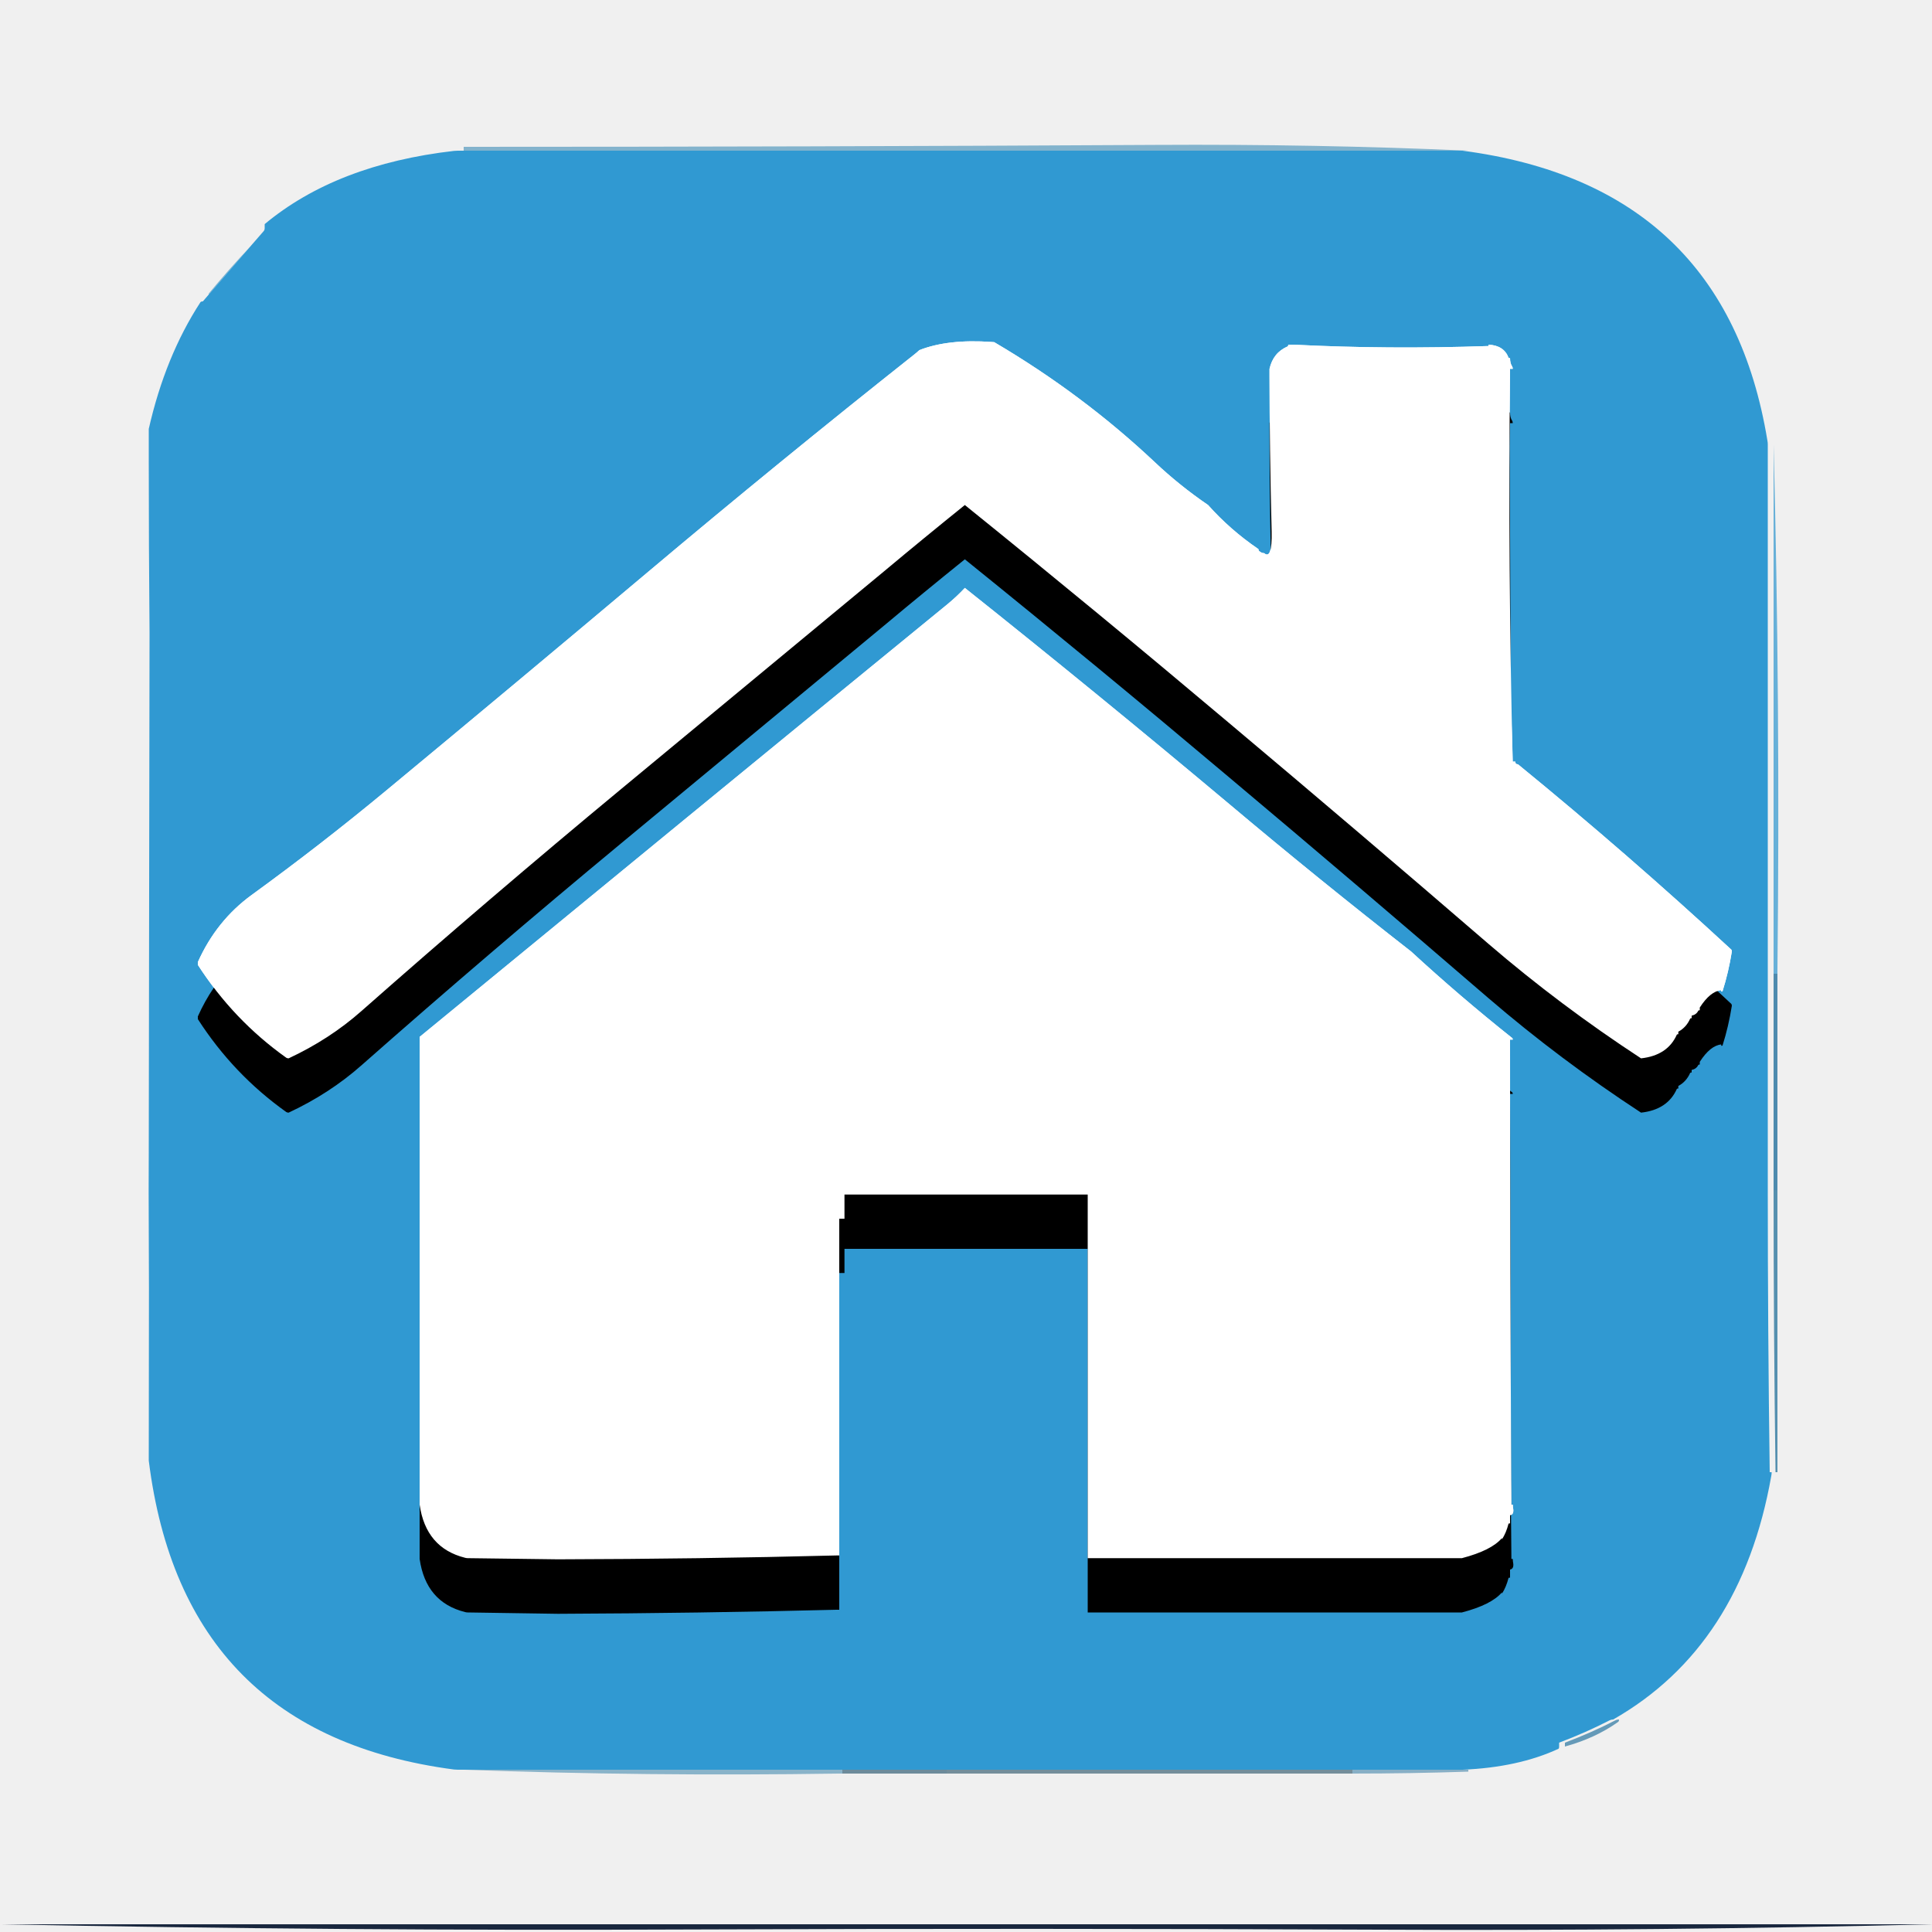
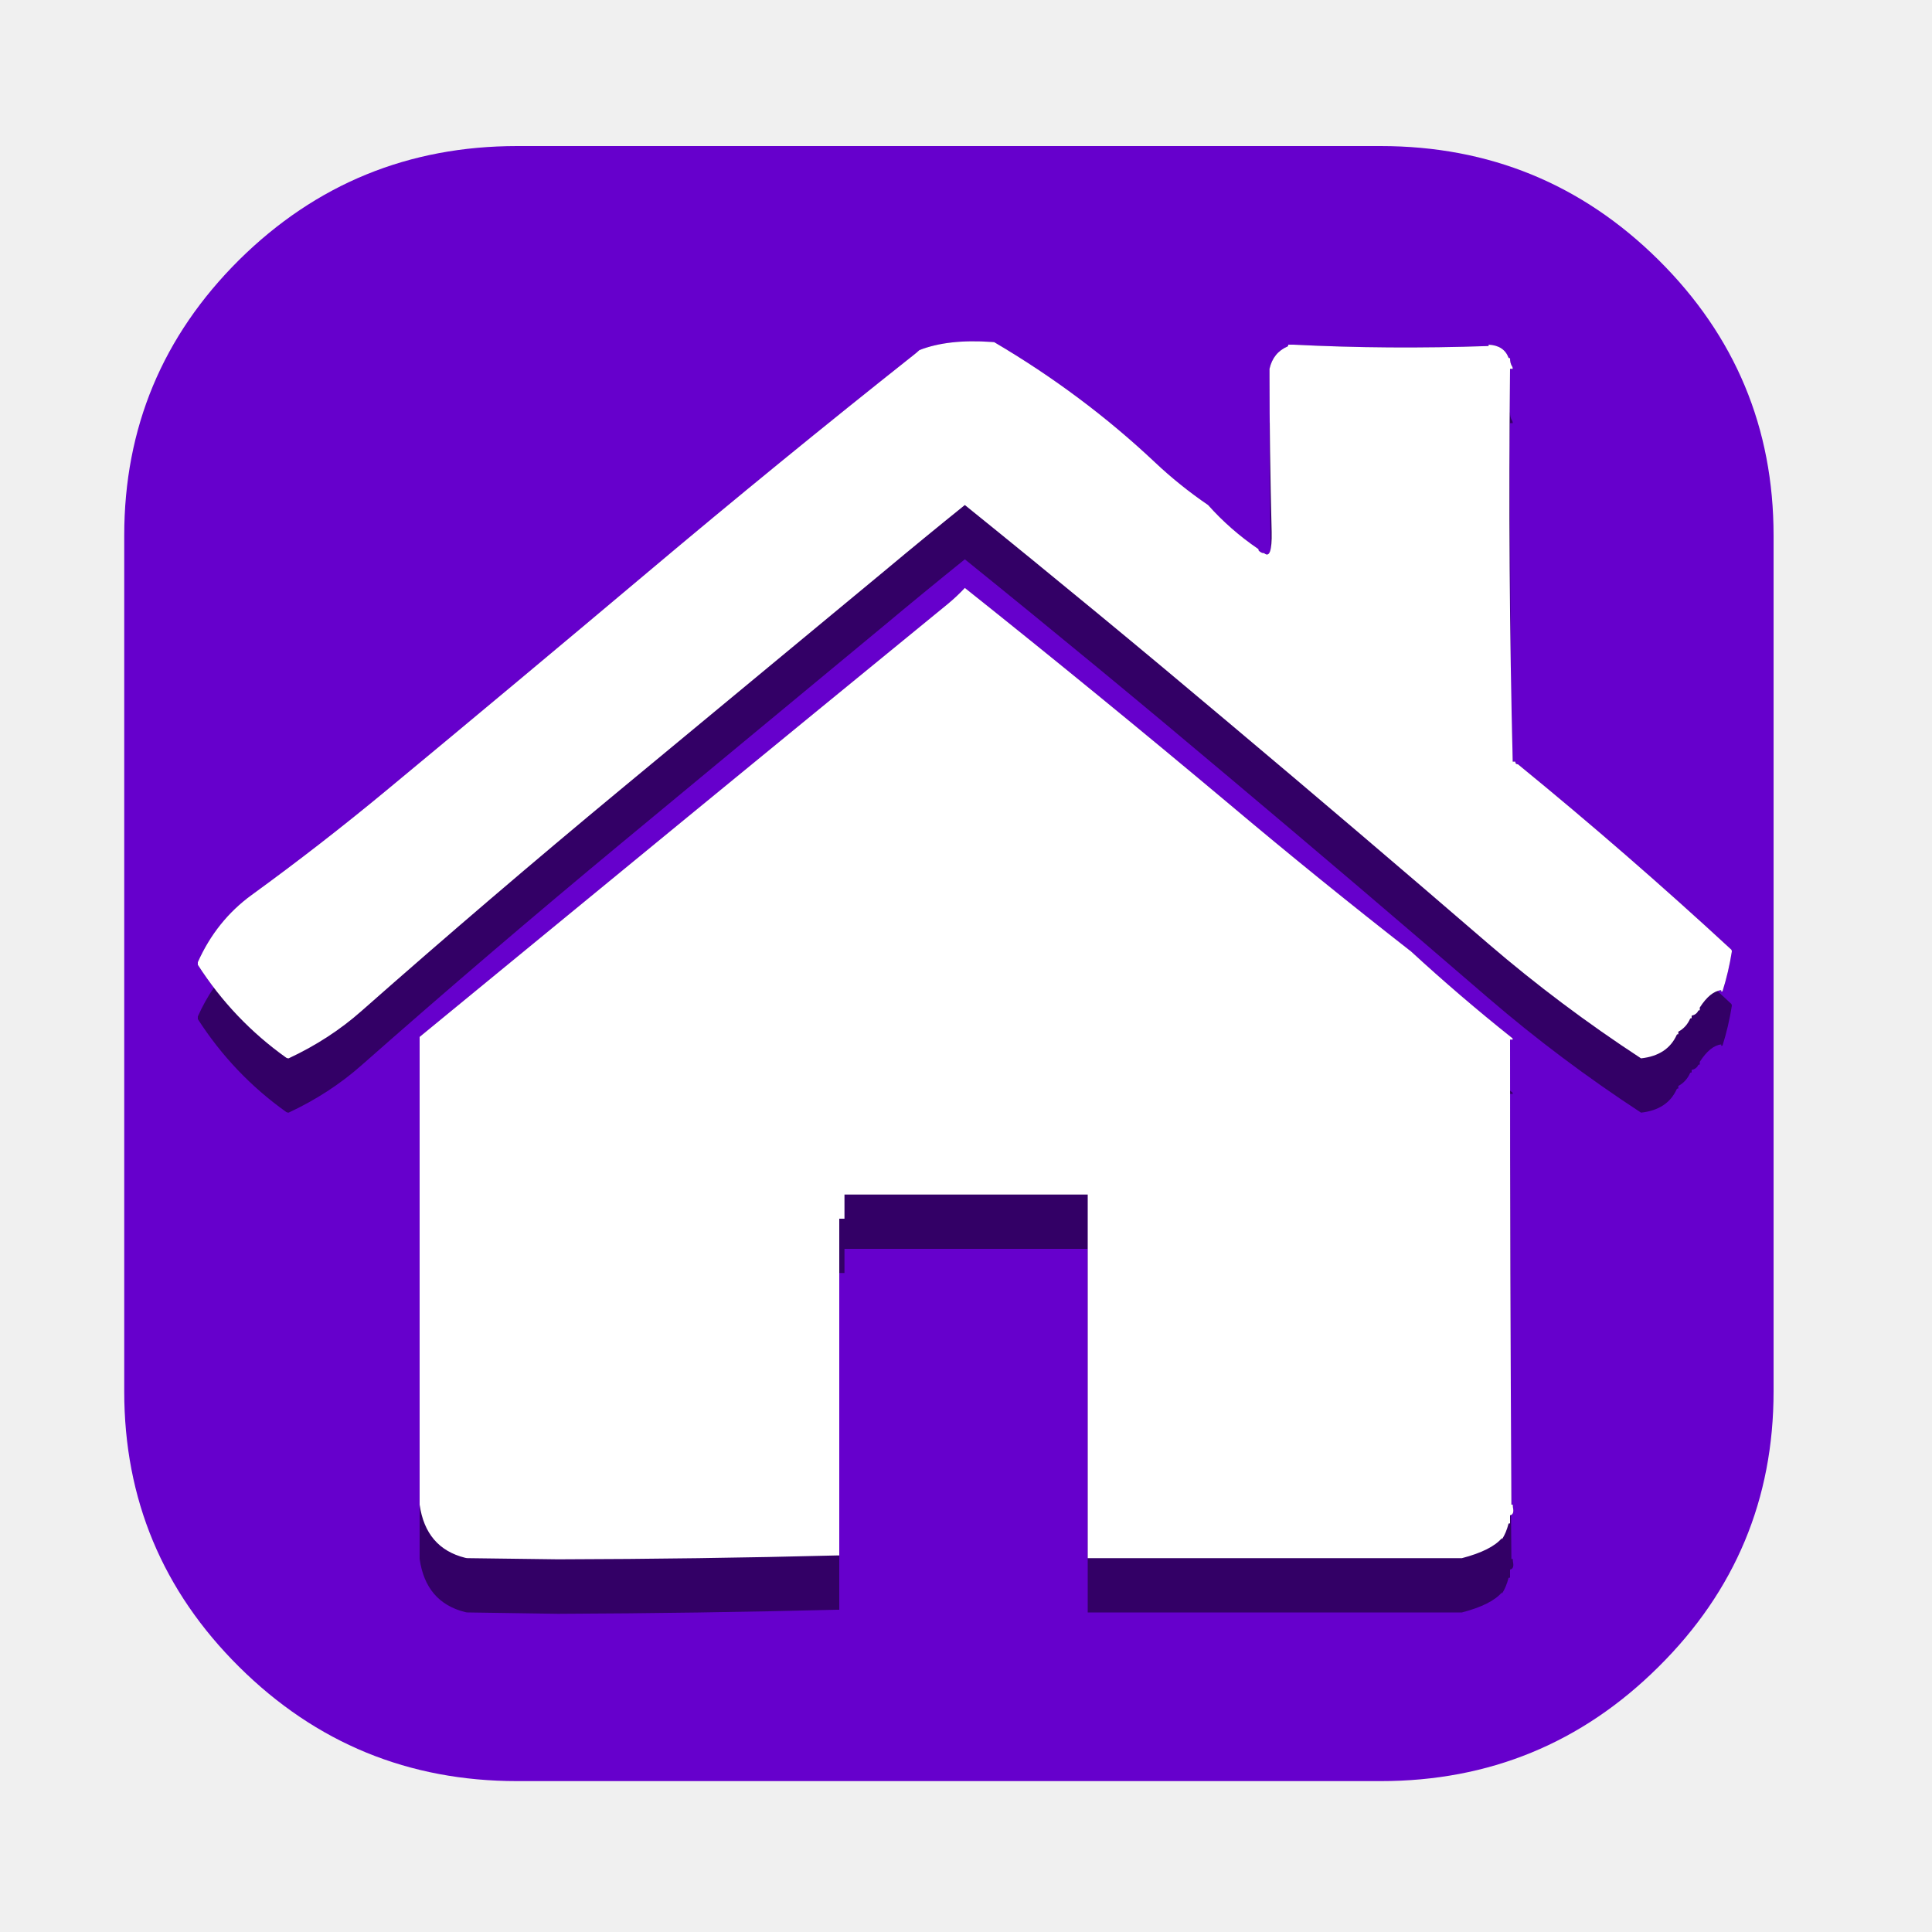
<svg xmlns="http://www.w3.org/2000/svg" xmlns:xlink="http://www.w3.org/1999/xlink" version="1.1" preserveAspectRatio="none" x="0px" y="0px" width="500px" height="500px" viewBox="0 0 500 500">
  <defs>
-     <g id="Layer2_0_FILL">
-       <path fill="#678392" fill-opacity="0.898" stroke="none" d=" M 245 458 Q 245 458.5 245 459 297 459 349 459 349.5 459 350 459 350 458.5 350 458 349.5 458 349 458 L 347.5 458 Q 296.25 458 245 458 Z" />
-       <path fill="#6DABCE" fill-opacity="0.918" stroke="none" d=" M 54 76 Q 54 76.136 54 76.25 59.299 70.165 64.55 64.05 59.102 69.843 54 76 Z" />
-       <path fill="#3099D2" fill-opacity="0.996" stroke="none" d=" M 457.5 115 Q 457.5 114.5 457.4 114 446.55 47.95 378.5 39 338.75 39 299 39 L 297.5 39 Q 208.75 39 120 39 119.25 39 118.5 39 118 39 117.5 39.05 87.05 42.55 68.5 58 68.5 58.5 68.5 59 68.5 59.5 68.25 59.8 66.414 61.929 64.55 64.05 59.299 70.165 54 76.25 53.25 77.136 52.5 78 52 78 51.85 78.25 42.75 92.25 38.5 111 38.5 114.5 38.5 118 38.5 118.5 38.5 119 38.5 141.375 38.7 163.75 L 38.5 298 Q 38.438 308.312 38.5 318.45 L 38.55 333.35 Q 38.5 355.676 38.5 378 47.3 448.7 117.5 457.95 118 458 118.5 458 119.25 458 120 458 167.75 458 215.5 458 216 458 216.5 458 L 217 458 Q 217.25 458 217.5 458 L 218 458 Q 218.5 458 219 458 230.75 458 242.5 458 243 458 243.5 458 L 244 458 Q 244.5 458 245 458 296.25 458 347.5 458 L 349 458 Q 349.5 458 350 458 363.75 458 377.5 458 378 458 378.5 458 392.9 457.4 403.3 452.6 403.5 452.5 403.5 452 403.5 451.5 403.5 451 410.4 448.4 416.6 445.2 417 445 417.5 445 450.6 426.1 458.4 382 458.5 381.5 458.5 381 L 458 381 Q 457.5 344.5 457.5 308 457.5 307.5 457.5 307 457.5 280.5 457.5 254 457.5 253.5 457.5 253 457.5 252.5 457.5 252 457.5 251.5 457.5 251 457.5 183 457.5 115 Z" />
-       <path fill="#73A2BD" fill-opacity="0.839" stroke="none" d=" M 350 458 Q 350 458.5 350 459 365 459 380 458.5 L 380 458 Q 379.5 458 379 458 378.75 458 378.5 458 378 458 377.5 458 363.75 458 350 458 Z" />
-       <path fill="#76A7C1" fill-opacity="0.847" stroke="none" d=" M 218 459 Q 218 458.5 218 458 L 217.5 458 Q 217.25 458 217 458 L 216.5 458 Q 216 458 215.5 458 167.75 458 120 458 167.25 459.75 217 459 217.5 459 218 459 Z" />
-       <path fill="#5C7E90" fill-opacity="0.882" stroke="none" d=" M 244 458 L 243.5 458 Q 243 458 242.5 458 230.75 458 219 458 218.5 458 218 458 218 458.5 218 459 231 459 244 459 244.5 459 245 459 245 458.5 245 458 244.5 458 244 458 Z" />
-       <path fill="#74ABC9" fill-opacity="0.882" stroke="none" d=" M 378.5 39 Q 379.25 39 380 39 340.75 37.25 299 37.5 209.5 38 120 38 120 38.5 120 39 208.75 39 297.5 39 L 299 39 Q 338.75 39 378.5 39 Z" />
-       <path fill="#5D95B5" fill-opacity="0.941" stroke="none" d=" M 419 445 Q 418.5 445 418.1 445.2 411.9 448.4 405 451 405 451.5 405 452 412.85 449.85 418.75 445.65 419 445.5 419 445 Z" />
-       <path fill="#528DAD" fill-opacity="0.976" stroke="none" d=" M 460 308 Q 459.5 308 459 308 459 344.5 459.5 381 L 460 381 Q 460 380.5 460 380 460 344 460 308 Z" />
-       <path fill="#63AED7" fill-opacity="0.976" stroke="none" d=" M 459 252 Q 459.5 252 460 252 460 251.5 460 251 460.75 181.75 459 115 459 183 459 251 459 251.5 459 252 Z" />
-       <path fill="#4C8AAD" fill-opacity="0.988" stroke="none" d=" M 459 253 Q 459 253.5 459 254 459 280.5 459 307 459 307.5 459 308 459.5 308 460 308 460 307.5 460 307 460 279.5 460 252 459.5 252 459 252 459 252.5 459 253 Z" />
-       <path fill="#19273E" stroke="none" d=" M 0 498 Q 87.75 499.75 178 499.35 267.5 499 357 499.4 429.75 499.75 500 498 429 498 358 498 268.5 498 179 498 89.5 498 0 498 Z" />
+     <g id="Layer12_0_FILL">
+       <path fill="#6600CC" stroke="none" d=" M 429.2 67.25 Q 399.45 37.8 357.3 37.8 L 133.85 37.8 Q 91.7 37.8 61.9 67.25 32.15 96.8 32.15 138.6 L 32.15 360.1 Q 32.15 401.9 61.9 431.4 91.7 460.95 133.85 460.95 L 357.3 460.95 Q 399.45 460.95 429.2 431.4 459 401.9 459 360.1 L 459 138.6 Q 459 96.8 429.2 67.25 Z" />
    </g>
-     <g id="Layer1_0_FILL">
-       <path fill="#FFFFFF" stroke="none" d=" M 391.05 392.05 Q 391.895 391.696 391.55 390.1 391.5 389.75 391.5 389.4 L 391.15 389.4 Q 391.131 386.079 391.05 382.75 391.052 387.417 391.05 392.05 M 365.2 260.3 Q 377.566 271.685 390.8 282.25 390.8 275.651 390.8 269.05 391.15 269.05 391.5 269.05 391.5 268.7 391.3 268.6 377.8 257.85 365.2 246.25 341.3 227.6 318.2 208.15 284.35 179.75 249.7 152.15 247.7 154.3 245.35 156.25 211.15 184.2 176.95 212.25 142.75 240.3 108.6 268.35 108.6 270.45 108.6 272.5 108.6 272.85 108.6 273.2 108.6 277.8 108.6 282.4 142.75 254.35 176.95 226.3 211.15 198.25 245.35 170.3 247.7 168.35 249.7 166.2 284.35 193.8 318.2 222.2 341.3 241.65 365.2 260.3 M 391.5 197.45 Q 391.305 189.66 391 181.8 391.131 196.751 391.5 211.5 L 391.5 211.15 Q 391.85 211.15 392.15 211.15 392.15 211.5 392.35 211.7 392.5 211.85 392.85 211.85 419.342 233.491 444.45 256.45 444.943 256.303 445.45 256.25 L 445.45 256.6 Q 445.8 256.6 445.8 256.5 447.35 251.6 448.2 246.25 448.2 245.9 448.05 245.75 421.25 221 392.85 197.8 392.5 197.8 392.35 197.65 392.15 197.45 392.15 197.1 391.85 197.1 391.5 197.1 L 391.5 197.45 M 328.85 141.95 Q 328.435 144.252 327.15 143.15 326.8 143.15 326.55 143.05 326.1 142.85 325.75 142.5 325.75 142.15 325.6 142.05 318.35 137.1 312.65 130.7 305.25 125.65 298.85 119.6 280.15 102 257.3 88.55 256.95 88.55 256.6 88.5 245.4 87.7 237.95 90.6 237.2 91.3 236.35 91.95 201.7 119.4 167.85 147.9 134.1 176.3 100 204.55 83.05 218.6 65.15 231.6 56 238.25 51.2 249 51.2 249.35 51.2 249.7 53.177 252.773 55.35 255.6 59.396 249.832 65.15 245.65 83.05 232.65 100 218.6 134.1 190.35 167.85 161.95 201.7 133.45 236.35 106 237.2 105.35 237.95 104.65 245.4 101.75 256.6 102.55 256.95 102.6 257.3 102.6 280.15 116.05 298.85 133.65 305.25 139.7 312.65 144.75 318.35 151.15 325.6 156.1 325.75 156.2 325.75 156.55 326.1 156.9 326.55 157.1 326.8 157.2 327.15 157.2 329.25 159 329.1 151.7 328.975 146.731 328.85 141.95 M 328.55 97.5 L 328.55 97.5 Q 328.55 103.233 328.6 109.25 329.601 105.257 333.25 103.7 333.4 103.6 333.4 103.25 333.75 103.25 334.05 103.25 334.4 103.25 334.75 103.25 359.15 104.5 385.25 103.6 L 385.25 103.25 Q 389.2 103.45 390.4 106.6 390.442 106.727 390.7 106.75 390.74 101.11 390.8 95.45 391.15 95.45 391.5 95.45 391.5 95.1 391.35 94.85 390.8 94.05 390.8 92.7 390.45 92.7 390.4 92.55 389.2 89.4 385.25 89.2 L 385.25 89.55 Q 359.15 90.45 334.75 89.2 334.4 89.2 334.05 89.2 333.75 89.2 333.4 89.2 333.4 89.55 333.25 89.65 329.5 91.25 328.55 95.45 328.55 96.15 328.55 96.85 328.55 97.2 328.55 97.5 Z" />
-       <path fill="#000000" stroke="none" d=" M 391.3 282.65 Q 391.05 282.451 390.8 282.25 377.566 271.685 365.2 260.3 341.3 241.65 318.2 222.2 284.35 193.8 249.7 166.2 247.7 168.35 245.35 170.3 211.15 198.25 176.95 226.3 142.75 254.35 108.6 282.4 108.6 284.5 108.6 286.55 L 108.6 287.25 Q 108.6 337.975 108.6 388.7 108.6 389.05 108.6 389.4 108.6 396.075 108.6 402.75 108.6 403.1 108.6 403.45 110.2 414.65 120.35 417.2 120.7 417.3 121.05 417.3 L 144.4 417.65 Q 180.95 417.5 216.5 416.6 216.85 416.6 217.2 416.6 217.2 416.25 217.2 415.9 217.2 409.224 217.2 402.55 217.2 402.2 217.2 401.85 217.2 365.632 217.2 329.45 217.55 329.45 217.85 329.45 218.2 329.45 218.55 329.45 218.55 329.1 218.55 328.75 218.55 328.4 218.55 328.05 218.55 327.7 218.55 327.35 218.55 325.3 218.55 323.2 249.7 323.2 280.8 323.2 281.15 323.2 281.5 323.2 L 281.5 402.55 Q 281.5 402.9 281.5 403.25 281.5 409.925 281.5 416.6 281.5 416.95 281.5 417.3 329.6 417.3 377.65 417.3 378 417.3 378.35 417.3 386 415.3 388.7 412.1 L 388.7 412.45 Q 389.8 410.75 390.4 408.4 390.45 408.3 390.8 408.3 390.8 407.95 390.8 407.6 390.8 406.9 390.8 406.2 391.95 406 391.55 404.15 391.5 403.8 391.5 403.45 L 391.15 403.45 Q 391.117 397.757 391.05 392.05 391.052 387.417 391.05 382.75 L 390.8 283.1 Q 391.15 283.1 391.5 283.1 391.5 282.75 391.3 282.65 M 385.25 103.25 L 385.25 103.6 Q 359.15 104.5 334.75 103.25 334.4 103.25 334.05 103.25 333.75 103.25 333.4 103.25 333.4 103.6 333.25 103.7 329.601 105.257 328.6 109.25 328.576 109.387 328.55 109.5 328.55 110.2 328.55 110.9 328.55 111.25 328.55 111.55 L 328.55 111.6 Q 328.55 125.729 328.85 141.95 328.975 146.731 329.1 151.7 329.25 159 327.15 157.2 326.8 157.2 326.55 157.1 326.1 156.9 325.75 156.55 325.75 156.2 325.6 156.1 318.35 151.15 312.65 144.75 305.25 139.7 298.85 133.65 280.15 116.05 257.3 102.6 256.95 102.6 256.6 102.55 245.4 101.75 237.95 104.65 237.2 105.35 236.35 106 201.7 133.45 167.85 161.95 134.1 190.35 100 218.6 83.05 232.65 65.15 245.65 59.396 249.832 55.35 255.6 52.981 259.06 51.2 263.05 51.2 263.4 51.2 263.75 60.4 278.05 74.1 287.8 74.35 287.95 74.7 287.95 85.3 283 93.55 275.7 126.65 246.5 160.75 218.25 194.75 190.1 228.8 161.9 239.15 153.25 249.7 144.75 284.15 172.55 317.95 201.05 351.75 229.45 385.25 258.35 403.75 274.25 424.7 287.95 431.55 287.2 433.95 281.85 434 281.7 434.35 281.7 434.35 281.4 434.35 281.05 436.4 279.95 437.4 277.7 437.5 277.55 437.8 277.55 437.8 277.25 437.8 276.9 439 276.65 439.5 275.65 439.55 275.5 439.9 275.5 439.9 275.15 439.9 274.8 442.6 270.6 445.45 270.3 L 445.45 270.65 Q 445.8 270.65 445.8 270.55 447.35 265.65 448.2 260.3 448.2 259.95 448.05 259.8 446.249 258.137 444.45 256.45 419.342 233.491 392.85 211.85 392.5 211.85 392.35 211.7 392.15 211.5 392.15 211.15 391.85 211.15 391.5 211.15 L 391.5 211.5 Q 391.131 196.751 391 181.8 L 390.7 115.7 Q 390.767 112.617 390.8 109.5 391.15 109.5 391.5 109.5 391.5 109.15 391.35 108.9 390.8 108.1 390.8 106.75 390.747 106.75 390.7 106.75 390.442 106.727 390.4 106.6 389.2 103.45 385.25 103.25 Z" />
+     <g id="Layer11_0_FILL">
+       <path fill="#000000" fill-opacity="0.498" stroke="none" d=" M 390.8 283.1 Q 391.15 283.1 391.5 283.1 391.5 282.75 391.3 282.65 391.05 282.451 390.8 282.25 390.8 275.651 390.8 269.05 391.15 269.05 391.5 269.05 391.5 268.7 391.3 268.6 377.8 257.85 365.2 246.25 341.3 227.6 318.2 208.15 284.35 179.75 249.7 152.15 247.7 154.3 245.35 156.25 211.15 184.2 176.95 212.25 142.75 240.3 108.6 268.35 108.6 270.45 108.6 272.5 108.6 272.85 108.6 273.2 108.6 277.8 108.6 282.4 108.6 284.5 108.6 286.55 L 108.6 287.25 Q 108.6 337.975 108.6 388.7 108.6 389.05 108.6 389.4 108.6 396.075 108.6 402.75 108.6 403.1 108.6 403.45 110.2 414.65 120.35 417.2 120.7 417.3 121.05 417.3 L 144.4 417.65 Q 180.95 417.5 216.5 416.6 216.85 416.6 217.2 416.6 217.2 416.25 217.2 415.9 217.2 409.224 217.2 402.55 217.2 402.2 217.2 401.85 217.2 365.632 217.2 329.45 217.55 329.45 217.85 329.45 218.2 329.45 218.55 329.45 218.55 329.1 218.55 328.75 218.55 328.4 218.55 328.05 218.55 327.7 218.55 327.35 218.55 325.3 218.55 323.2 249.7 323.2 280.8 323.2 281.15 323.2 281.5 323.2 L 281.5 402.55 Q 281.5 402.9 281.5 403.25 281.5 409.925 281.5 416.6 281.5 416.95 281.5 417.3 329.6 417.3 377.65 417.3 378 417.3 378.35 417.3 386 415.3 388.7 412.1 L 388.7 412.45 Q 389.8 410.75 390.4 408.4 390.45 408.3 390.8 408.3 390.8 407.95 390.8 407.6 390.8 406.9 390.8 406.2 391.95 406 391.55 404.15 391.5 403.8 391.5 403.45 L 391.15 403.45 Q 391.117 397.757 391.05 392.05 391.895 391.696 391.55 390.1 391.5 389.75 391.5 389.4 L 391.15 389.4 Q 391.131 386.079 391.05 382.75 L 390.8 283.1 M 334.75 89.2 Q 334.4 89.2 334.05 89.2 333.75 89.2 333.4 89.2 333.4 89.55 333.25 89.65 329.5 91.25 328.55 95.45 328.55 96.15 328.55 96.85 328.55 97.2 328.55 97.5 L 328.55 97.5 Q 328.55 103.233 328.6 109.25 328.576 109.387 328.55 109.5 328.55 110.2 328.55 110.9 328.55 111.25 328.55 111.55 L 328.55 111.6 Q 328.55 125.729 328.85 141.95 328.435 144.252 327.15 143.15 326.8 143.15 326.55 143.05 326.1 142.85 325.75 142.5 325.75 142.15 325.6 142.05 318.35 137.1 312.65 130.7 305.25 125.65 298.85 119.6 280.15 102 257.3 88.55 256.95 88.55 256.6 88.5 245.4 87.7 237.95 90.6 237.2 91.3 236.35 91.95 201.7 119.4 167.85 147.9 134.1 176.3 100 204.55 83.05 218.6 65.15 231.6 56 238.25 51.2 249 51.2 249.35 51.2 249.7 53.177 252.773 55.35 255.6 52.981 259.06 51.2 263.05 51.2 263.4 51.2 263.75 60.4 278.05 74.1 287.8 74.35 287.95 74.7 287.95 85.3 283 93.55 275.7 126.65 246.5 160.75 218.25 194.75 190.1 228.8 161.9 239.15 153.25 249.7 144.75 284.15 172.55 317.95 201.05 351.75 229.45 385.25 258.35 403.75 274.25 424.7 287.95 431.55 287.2 433.95 281.85 434 281.7 434.35 281.7 434.35 281.4 434.35 281.05 436.4 279.95 437.4 277.7 437.5 277.55 437.8 277.55 437.8 277.25 437.8 276.9 439 276.65 439.5 275.65 439.55 275.5 439.9 275.5 439.9 275.15 439.9 274.8 442.6 270.6 445.45 270.3 L 445.45 270.65 Q 445.8 270.65 445.8 270.55 447.35 265.65 448.2 260.3 448.2 259.95 448.05 259.8 446.249 258.137 444.45 256.45 444.943 256.303 445.45 256.25 L 445.45 256.6 Q 445.8 256.6 445.8 256.5 447.35 251.6 448.2 246.25 448.2 245.9 448.05 245.75 421.25 221 392.85 197.8 392.5 197.8 392.35 197.65 392.15 197.45 392.15 197.1 391.85 197.1 391.5 197.1 L 391.5 197.45 Q 391.305 189.66 391 181.8 L 390.7 115.7 Q 390.767 112.617 390.8 109.5 391.15 109.5 391.5 109.5 391.5 109.15 391.35 108.9 390.8 108.1 390.8 106.75 390.747 106.75 390.7 106.75 390.74 101.11 390.8 95.45 391.15 95.45 391.5 95.45 391.5 95.1 391.35 94.85 390.8 94.05 390.8 92.7 390.45 92.7 390.4 92.55 389.2 89.4 385.25 89.2 L 385.25 89.55 Q 359.15 90.45 334.75 89.2 Z" />
    </g>
-     <g id="Layer0_0_FILL">
-       <path fill="#FFFFFF" stroke="none" d=" M 391.5 269.05 Q 391.5 268.7 391.3 268.6 377.8 257.85 365.2 246.25 341.3 227.6 318.2 208.15 284.35 179.75 249.7 152.15 247.7 154.3 245.35 156.25 211.15 184.2 176.95 212.25 142.75 240.3 108.6 268.35 108.6 270.45 108.6 272.5 108.6 272.85 108.6 273.2 108.6 330.95 108.6 388.7 108.6 389.05 108.6 389.4 110.2 400.6 120.35 403.15 120.7 403.25 121.05 403.25 L 144.4 403.55 Q 180.959 403.46 216.5 402.55 216.85 402.55 217.2 402.55 217.2 402.2 217.2 401.85 217.2 358.6 217.2 315.4 217.55 315.4 217.85 315.4 218.2 315.4 218.55 315.4 218.55 315.05 218.55 314.7 218.55 314.35 218.55 314 218.55 313.65 218.55 313.3 218.55 311.25 218.55 309.15 249.7 309.15 280.8 309.15 281.15 309.15 281.5 309.15 281.5 355.85 281.5 402.55 281.5 402.9 281.5 403.25 329.6 403.25 377.65 403.25 378 403.25 378.35 403.25 386 401.25 388.7 398.05 L 388.7 398.4 Q 389.8 396.7 390.4 394.35 390.45 394.25 390.8 394.25 390.8 393.9 390.8 393.55 390.8 392.85 390.8 392.15 391.95 391.95 391.55 390.1 391.5 389.75 391.5 389.4 L 391.15 389.4 Q 390.8 329.25 390.8 269.05 391.15 269.05 391.5 269.05 M 328.55 97.5 L 328.55 97.5 Q 328.55 115.863 329.1 137.65 329.25 144.95 327.15 143.15 326.8 143.15 326.55 143.05 326.1 142.85 325.75 142.5 325.75 142.15 325.6 142.05 318.35 137.1 312.65 130.7 305.25 125.65 298.85 119.6 280.15 102 257.3 88.55 256.95 88.55 256.6 88.5 245.4 87.7 237.95 90.6 237.2 91.3 236.35 91.95 201.7 119.4 167.85 147.9 134.1 176.3 100 204.55 83.05 218.6 65.15 231.6 56 238.25 51.2 249 51.2 249.35 51.2 249.7 60.4 264 74.1 273.75 74.35 273.9 74.7 273.9 85.3 268.95 93.55 261.65 126.65 232.45 160.75 204.2 194.75 176.05 228.8 147.85 239.15 139.2 249.7 130.7 284.15 158.5 317.95 187 351.75 215.4 385.25 244.3 403.75 260.2 424.7 273.9 431.55 273.15 433.95 267.8 434 267.65 434.35 267.65 434.35 267.35 434.35 267 436.4 265.9 437.4 263.65 437.5 263.5 437.8 263.5 437.8 263.2 437.8 262.85 439 262.6 439.5 261.6 439.55 261.45 439.9 261.45 439.9 261.1 439.9 260.75 442.6 256.55 445.45 256.25 L 445.45 256.6 Q 445.8 256.6 445.8 256.5 447.35 251.6 448.2 246.25 448.2 245.9 448.05 245.75 421.25 221 392.85 197.8 392.5 197.8 392.35 197.65 392.15 197.45 392.15 197.1 391.85 197.1 391.5 197.1 L 391.5 197.45 Q 390.25 147.5 390.8 95.45 391.15 95.45 391.5 95.45 391.5 95.1 391.35 94.85 390.8 94.05 390.8 92.7 390.45 92.7 390.4 92.55 389.2 89.4 385.25 89.2 L 385.25 89.55 Q 359.15 90.45 334.75 89.2 334.4 89.2 334.05 89.2 333.75 89.2 333.4 89.2 333.4 89.55 333.25 89.65 329.5 91.25 328.55 95.45 328.55 96.15 328.55 96.85 328.55 97.2 328.55 97.5 Z" />
+     <g id="Layer10_0_FILL">
+       <path fill="#FFFFFF" stroke="none" d=" M 390.8 269.05 Q 391.15 269.05 391.5 269.05 391.5 268.7 391.3 268.6 377.8 257.85 365.2 246.25 341.3 227.6 318.2 208.15 284.35 179.75 249.7 152.15 247.7 154.3 245.35 156.25 211.15 184.2 176.95 212.25 142.75 240.3 108.6 268.35 108.6 270.45 108.6 272.5 108.6 272.85 108.6 273.2 108.6 330.95 108.6 388.7 108.6 389.05 108.6 389.4 110.2 400.6 120.35 403.15 120.7 403.25 121.05 403.25 L 144.4 403.55 Q 180.959 403.46 216.5 402.55 216.85 402.55 217.2 402.55 217.2 402.2 217.2 401.85 217.2 358.6 217.2 315.4 217.55 315.4 217.85 315.4 218.2 315.4 218.55 315.4 218.55 315.05 218.55 314.7 218.55 314.35 218.55 314 218.55 313.65 218.55 313.3 218.55 311.25 218.55 309.15 249.7 309.15 280.8 309.15 281.15 309.15 281.5 309.15 281.5 355.85 281.5 402.55 281.5 402.9 281.5 403.25 329.6 403.25 377.65 403.25 378 403.25 378.35 403.25 386 401.25 388.7 398.05 L 388.7 398.4 Q 389.8 396.7 390.4 394.35 390.45 394.25 390.8 394.25 390.8 393.9 390.8 393.55 390.8 392.85 390.8 392.15 391.95 391.95 391.55 390.1 391.5 389.75 391.5 389.4 L 391.15 389.4 Q 390.8 329.25 390.8 269.05 M 334.75 89.2 Q 334.4 89.2 334.05 89.2 333.75 89.2 333.4 89.2 333.4 89.55 333.25 89.65 329.5 91.25 328.55 95.45 328.55 96.15 328.55 96.85 328.55 97.2 328.55 97.5 L 328.55 97.5 Q 328.55 115.863 329.1 137.65 329.25 144.95 327.15 143.15 326.8 143.15 326.55 143.05 326.1 142.85 325.75 142.5 325.75 142.15 325.6 142.05 318.35 137.1 312.65 130.7 305.25 125.65 298.85 119.6 280.15 102 257.3 88.55 256.95 88.55 256.6 88.5 245.4 87.7 237.95 90.6 237.2 91.3 236.35 91.95 201.7 119.4 167.85 147.9 134.1 176.3 100 204.55 83.05 218.6 65.15 231.6 56 238.25 51.2 249 51.2 249.35 51.2 249.7 60.4 264 74.1 273.75 74.35 273.9 74.7 273.9 85.3 268.95 93.55 261.65 126.65 232.45 160.75 204.2 194.75 176.05 228.8 147.85 239.15 139.2 249.7 130.7 284.15 158.5 317.95 187 351.75 215.4 385.25 244.3 403.75 260.2 424.7 273.9 431.55 273.15 433.95 267.8 434 267.65 434.35 267.65 434.35 267.35 434.35 267 436.4 265.9 437.4 263.65 437.5 263.5 437.8 263.5 437.8 263.2 437.8 262.85 439 262.6 439.5 261.6 439.55 261.45 439.9 261.45 439.9 261.1 439.9 260.75 442.6 256.55 445.45 256.25 L 445.45 256.6 Q 445.8 256.6 445.8 256.5 447.35 251.6 448.2 246.25 448.2 245.9 448.05 245.75 421.25 221 392.85 197.8 392.5 197.8 392.35 197.65 392.15 197.45 392.15 197.1 391.85 197.1 391.5 197.1 L 391.5 197.45 Q 390.25 147.5 390.8 95.45 391.15 95.45 391.5 95.45 391.5 95.1 391.35 94.85 390.8 94.05 390.8 92.7 390.45 92.7 390.4 92.55 389.2 89.4 385.25 89.2 L 385.25 89.55 Q 359.15 90.45 334.75 89.2 Z" />
    </g>
  </defs>
  <g transform="matrix( 1, 0, 0, 1, 0,0) ">
-     <use xlink:href="#Layer2_0_FILL" />
+     <use xlink:href="#Layer12_0_FILL" />
  </g>
  <g transform="matrix( 1, 0, 0, 1, 0,0) ">
-     <use xlink:href="#Layer1_0_FILL" />
+     <use xlink:href="#Layer11_0_FILL" />
  </g>
  <g transform="matrix( 1, 0, 0, 1, 0,0) ">
-     <use xlink:href="#Layer0_0_FILL" />
+     <use xlink:href="#Layer10_0_FILL" />
  </g>
</svg>
